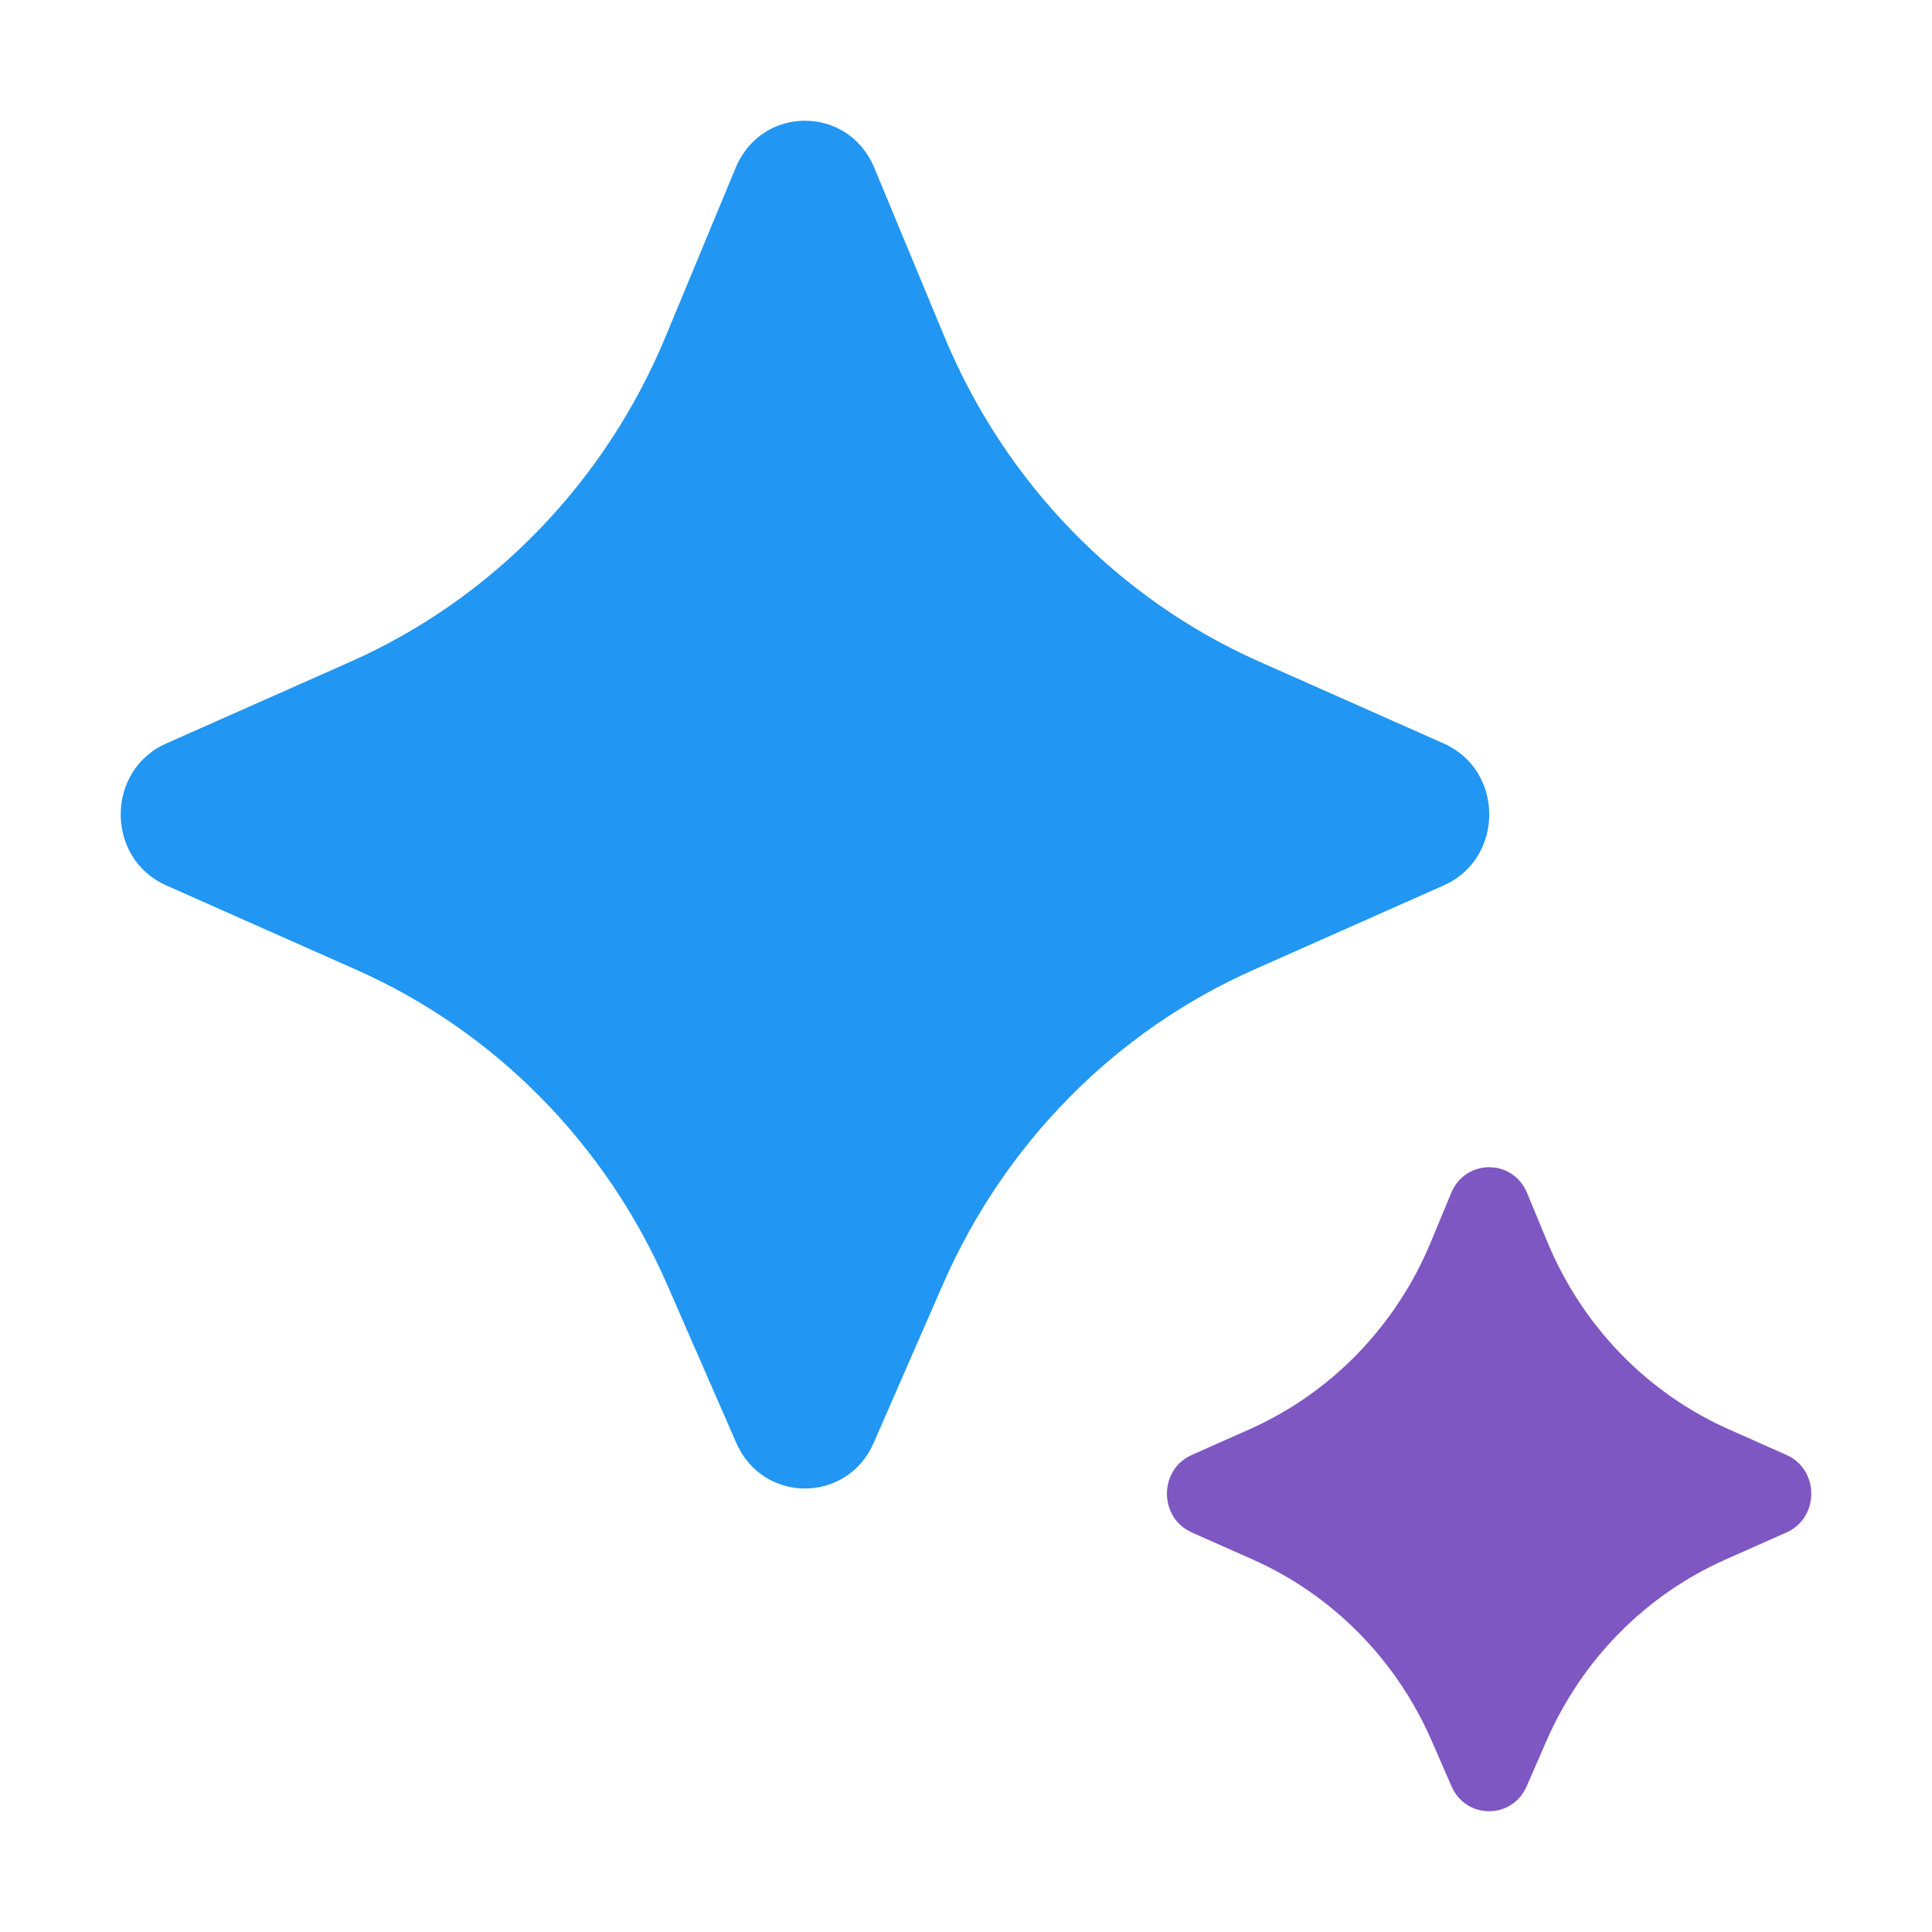
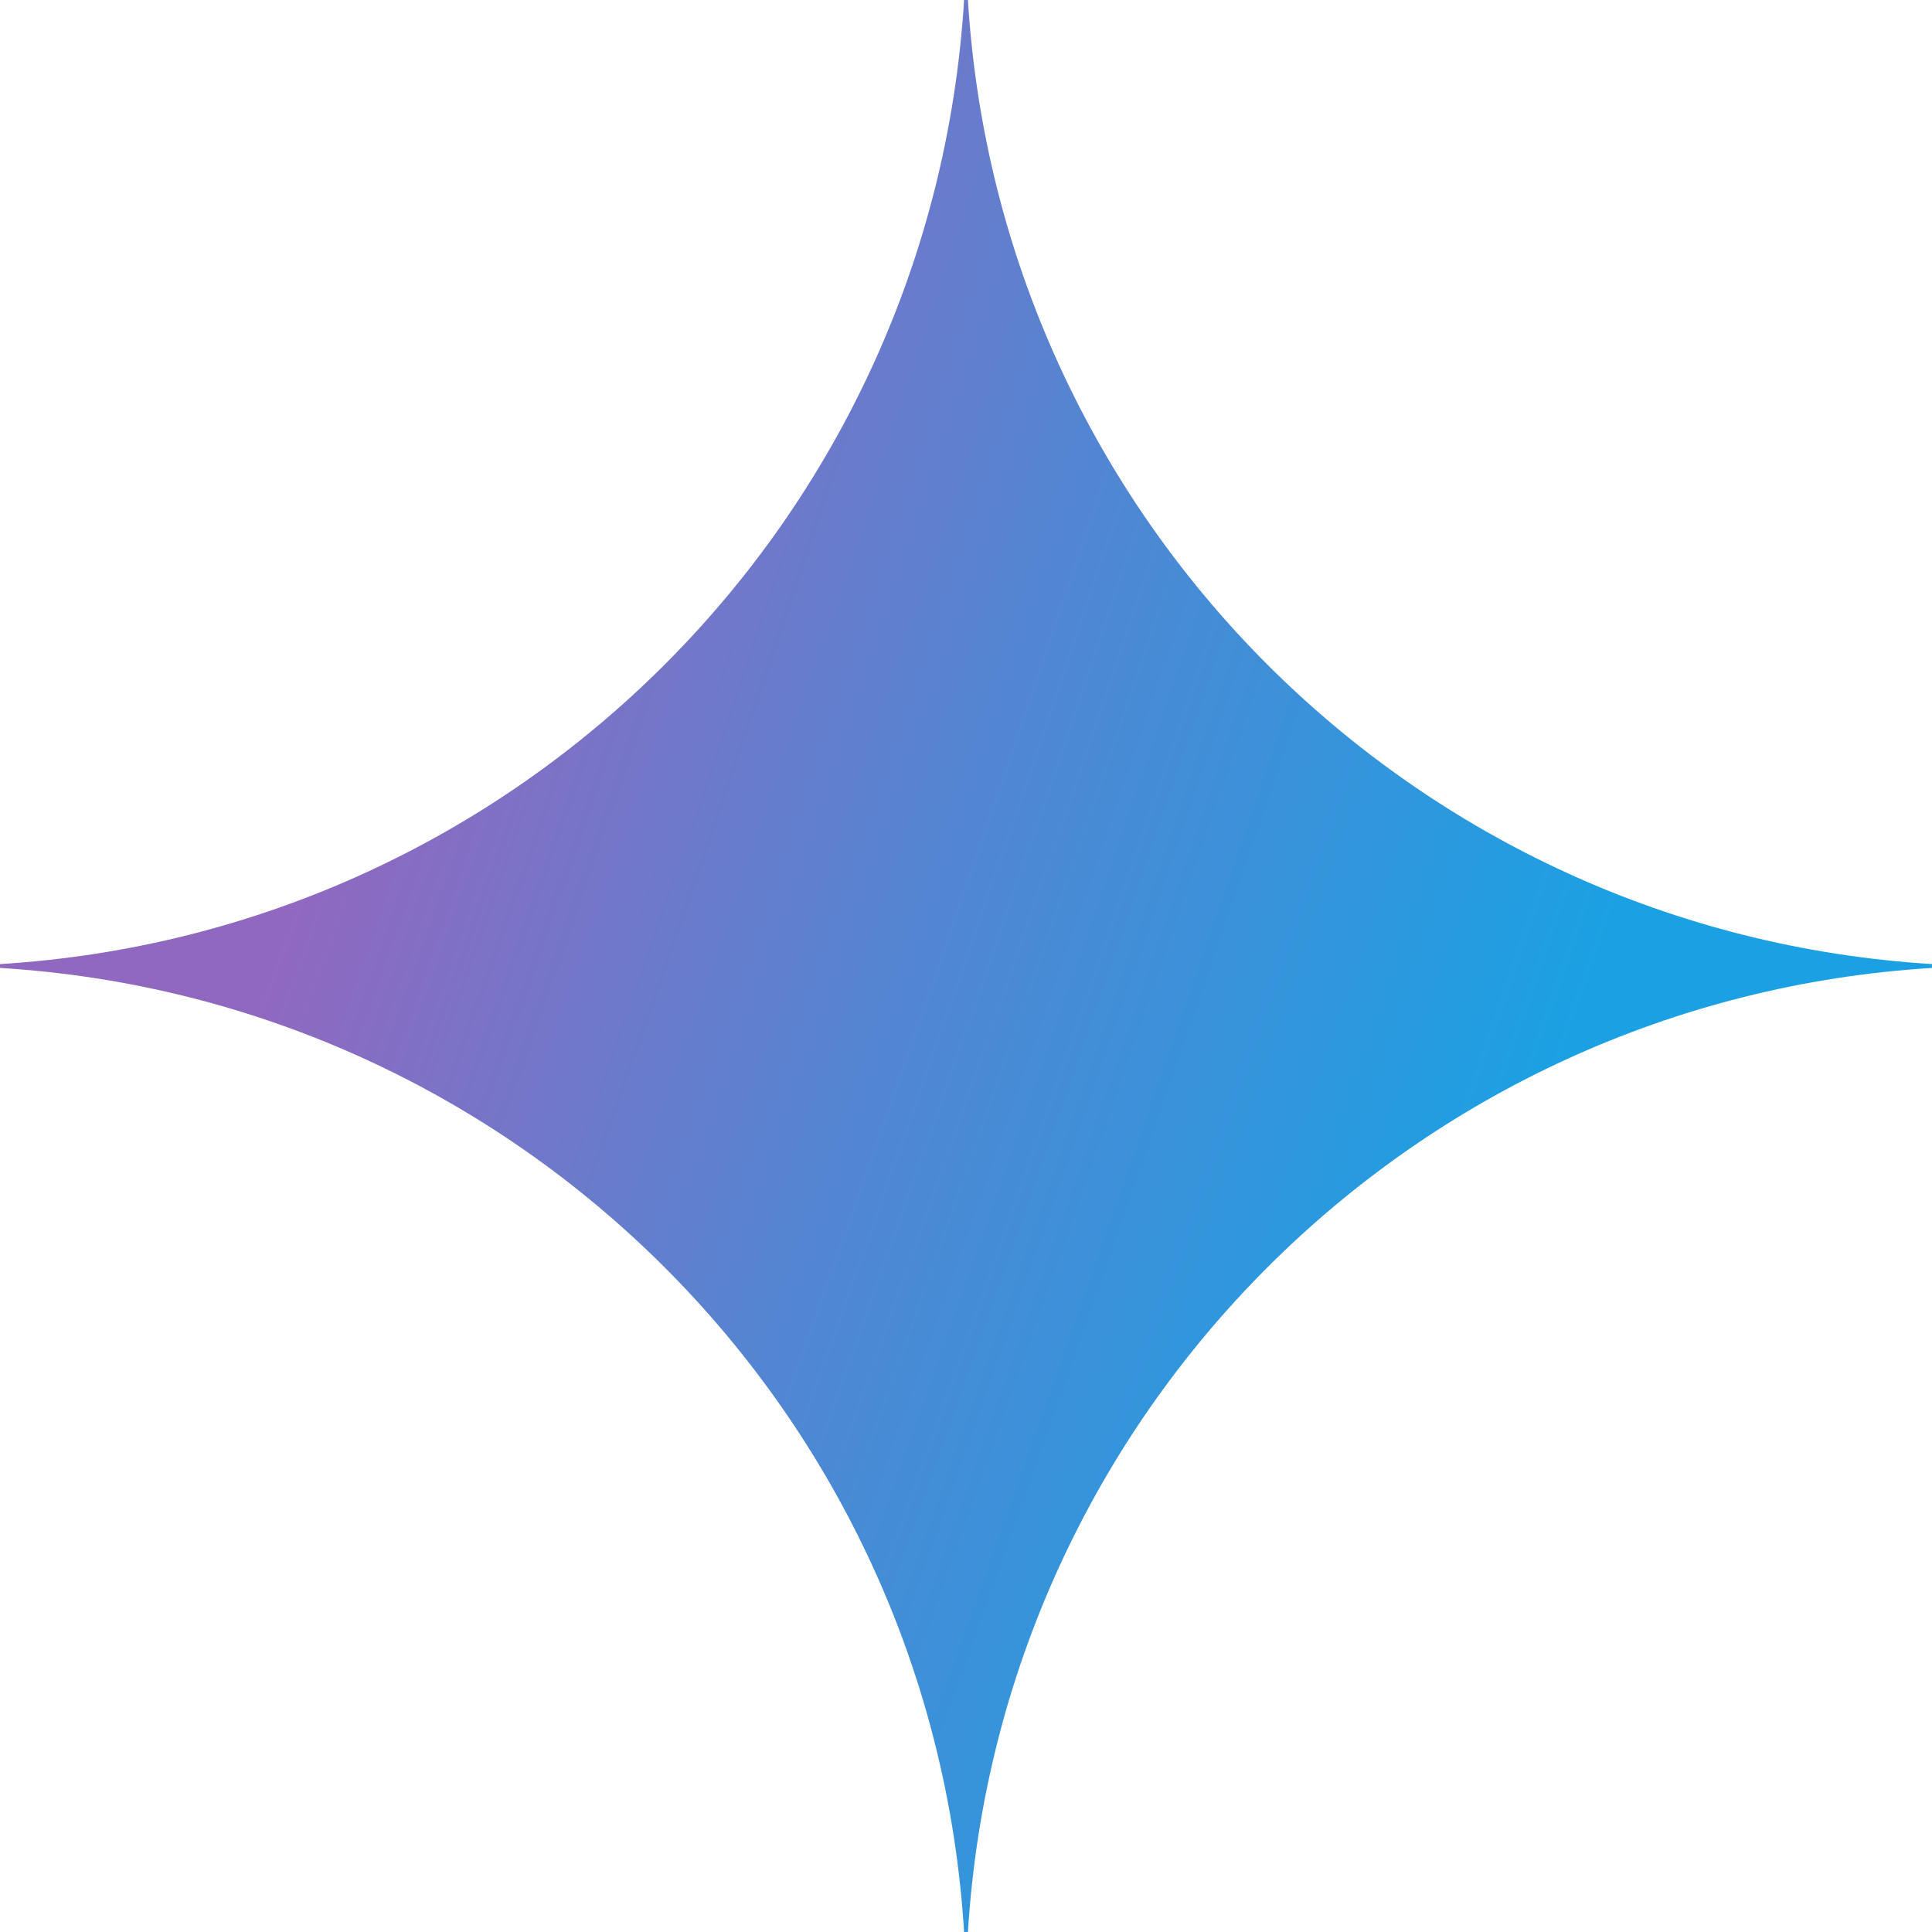
- <svg xmlns="http://www.w3.org/2000/svg" viewBox="0 0 48 48" width="48px" height="48px" baseProfile="basic">
-   <path fill="#2196f3" d="M23.426,31.911l-1.719,3.936c-0.661,1.513-2.754,1.513-3.415,0l-1.719-3.936 c-1.529-3.503-4.282-6.291-7.716-7.815l-4.73-2.1c-1.504-0.668-1.504-2.855,0-3.523l4.583-2.034 c3.522-1.563,6.324-4.455,7.827-8.077l1.741-4.195c0.646-1.557,2.797-1.557,3.443,0l1.741,4.195 c1.503,3.622,4.305,6.514,7.827,8.077l4.583,2.034c1.504,0.668,1.504,2.855,0,3.523l-4.73,2.1 C27.708,25.62,24.955,28.409,23.426,31.911z" />
-   <path fill="#7e57c2" d="M38.423,43.248l-0.493,1.131c-0.361,0.828-1.507,0.828-1.868,0l-0.493-1.131 c-0.879-2.016-2.464-3.621-4.44-4.5l-1.52-0.675c-0.822-0.365-0.822-1.56,0-1.925l1.435-0.638c2.027-0.901,3.64-2.565,4.504-4.65 l0.507-1.222c0.353-0.852,1.531-0.852,1.884,0l0.507,1.222c0.864,2.085,2.477,3.749,4.504,4.65l1.435,0.638 c0.822,0.365,0.822,1.56,0,1.925l-1.52,0.675C40.887,39.627,39.303,41.232,38.423,43.248z" />
+ <svg xmlns="http://www.w3.org/2000/svg" fill="none" viewBox="0 0 16 16">
+   <path d="M16 8.016A8.522 8.522 0 008.016 16h-.032A8.521 8.521 0 000 8.016v-.032A8.521 8.521 0 007.984 0h.032A8.522 8.522 0 0016 7.984v.032z" fill="url(#prefix__paint0_radial_980_20147)" />
+   <defs>
+     <radialGradient id="prefix__paint0_radial_980_20147" cx="0" cy="0" r="1" gradientUnits="userSpaceOnUse" gradientTransform="matrix(16.1326 5.4553 -43.70045 129.2322 1.588 6.503)">
+       <stop offset=".067" stop-color="#9168C0" />
+       <stop offset=".343" stop-color="#5684D1" />
+       <stop offset=".672" stop-color="#1BA1E3" />
+     </radialGradient>
+   </defs>
</svg>
